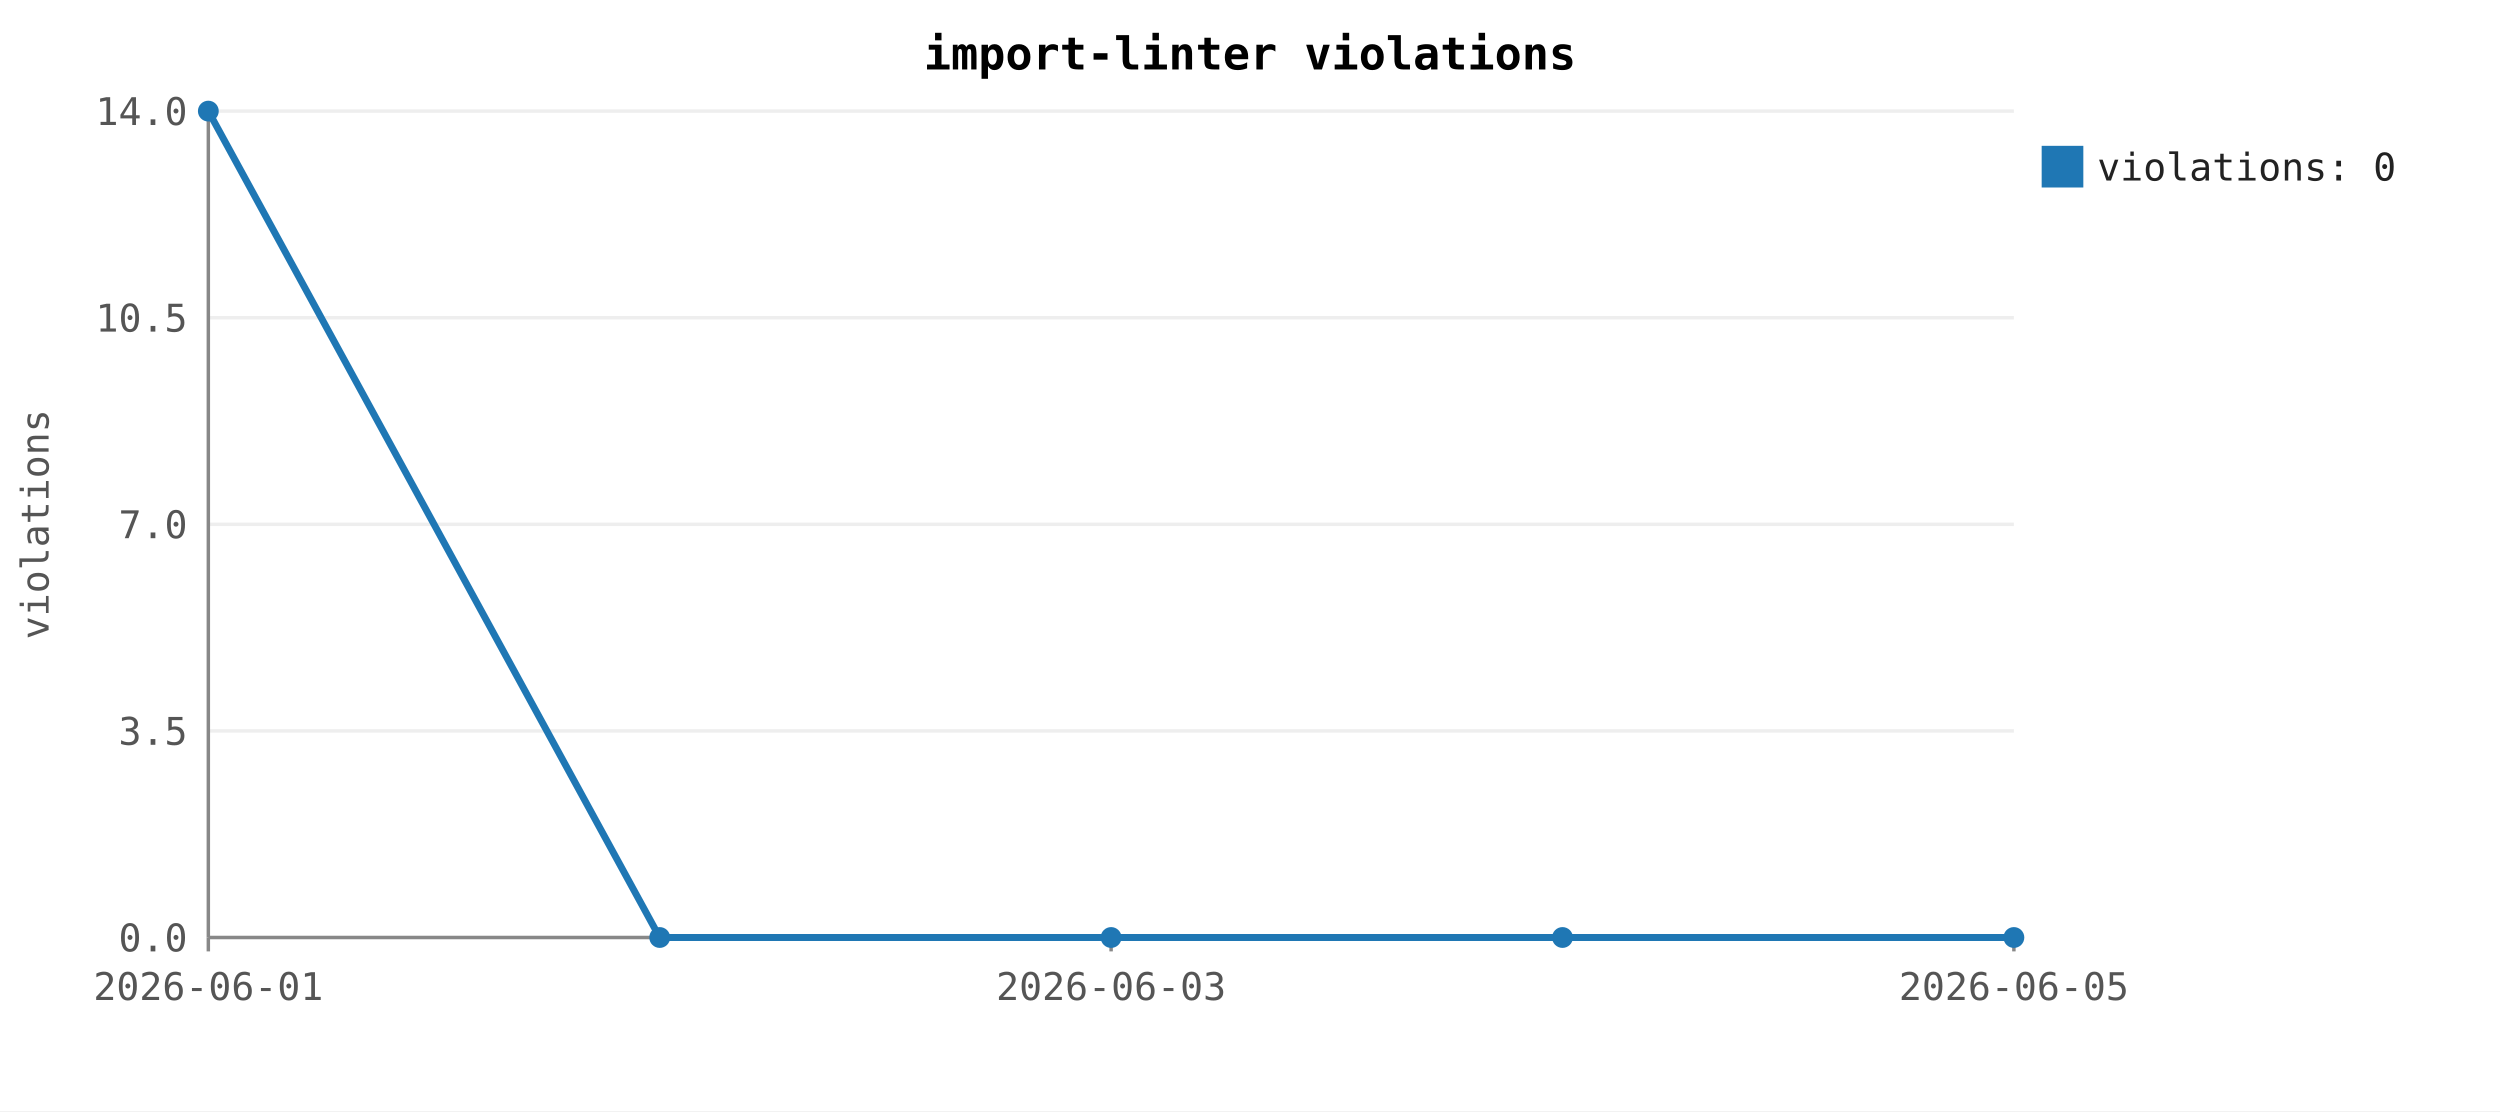
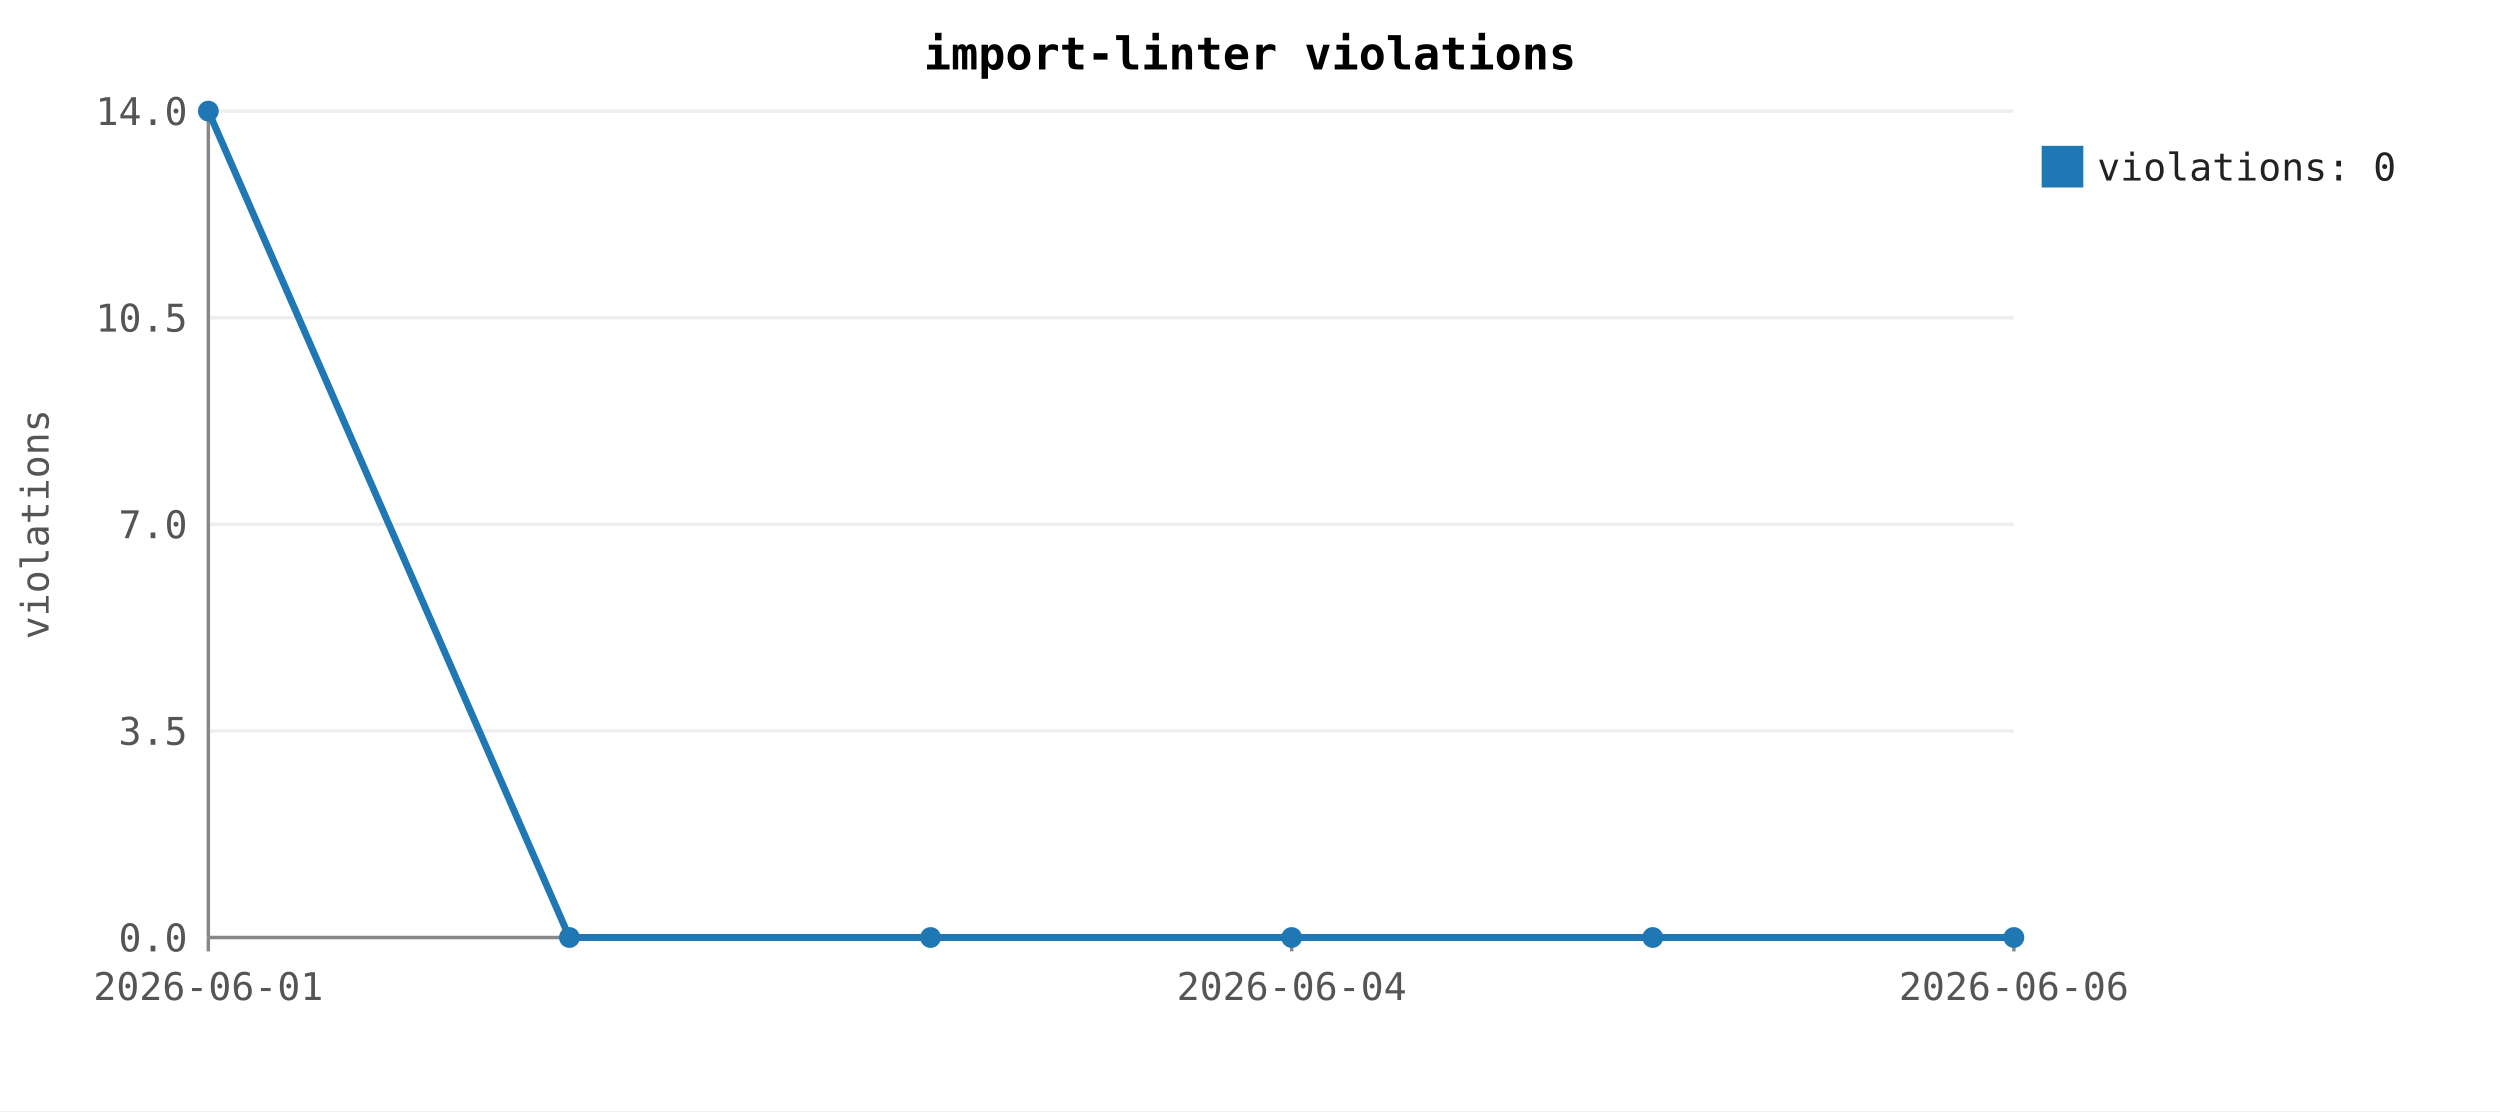
<svg xmlns="http://www.w3.org/2000/svg" viewBox="0 0 720 320" font-family="monospace" font-size="11">
  <rect width="100%" height="100%" fill="white" />
  <text x="360" y="20" text-anchor="middle" font-weight="bold" font-size="13">import-linter violations</text>
  <line x1="60" y1="270.0" x2="580" y2="270.0" stroke="#eee" />
  <text x="54" y="274.0" text-anchor="end" fill="#555">0.0</text>
  <line x1="60" y1="210.5" x2="580" y2="210.5" stroke="#eee" />
  <text x="54" y="214.5" text-anchor="end" fill="#555">3.5</text>
  <line x1="60" y1="151.0" x2="580" y2="151.0" stroke="#eee" />
  <text x="54" y="155.0" text-anchor="end" fill="#555">7.0</text>
  <line x1="60" y1="91.5" x2="580" y2="91.5" stroke="#eee" />
  <text x="54" y="95.5" text-anchor="end" fill="#555">10.5</text>
  <line x1="60" y1="32.0" x2="580" y2="32.0" stroke="#eee" />
  <text x="54" y="36.0" text-anchor="end" fill="#555">14.0</text>
  <line x1="60" y1="32" x2="60" y2="270" stroke="#888" />
  <line x1="60" y1="270" x2="580" y2="270" stroke="#888" />
  <line x1="60.0" y1="270" x2="60.0" y2="274" stroke="#888" />
  <text x="60.0" y="288" text-anchor="middle" fill="#555">2026-06-01</text>
-   <line x1="320.0" y1="270" x2="320.0" y2="274" stroke="#888" />
-   <text x="320.0" y="288" text-anchor="middle" fill="#555">2026-06-03</text>
+   <line x1="372.0" y1="270" x2="372.0" y2="274" stroke="#888" />
+   <text x="372.0" y="288" text-anchor="middle" fill="#555">2026-06-04</text>
  <line x1="580.0" y1="270" x2="580.0" y2="274" stroke="#888" />
-   <text x="580.0" y="288" text-anchor="middle" fill="#555">2026-06-05</text>
+   <text x="580.0" y="288" text-anchor="middle" fill="#555">2026-06-06</text>
  <text x="14" y="151" text-anchor="middle" transform="rotate(-90 14 151)" fill="#555">violations</text>
-   <path d="M60.0,32.0 L190.0,270.0 L320.0,270.0 L450.0,270.0 L580.0,270.0" fill="none" stroke="#1f77b4" stroke-width="2" />
+   <path d="M60.0,32.0 L164.0,270.0 L268.0,270.0 L372.0,270.0 L476.0,270.0 L580.0,270.0" fill="none" stroke="#1f77b4" stroke-width="2" />
  <circle cx="60.0" cy="32.0" r="3" fill="#1f77b4" />
-   <circle cx="190.0" cy="270.0" r="3" fill="#1f77b4" />
-   <circle cx="320.0" cy="270.0" r="3" fill="#1f77b4" />
-   <circle cx="450.0" cy="270.0" r="3" fill="#1f77b4" />
+   <circle cx="164.0" cy="270.0" r="3" fill="#1f77b4" />
+   <circle cx="268.0" cy="270.0" r="3" fill="#1f77b4" />
+   <circle cx="372.0" cy="270.0" r="3" fill="#1f77b4" />
+   <circle cx="476.0" cy="270.0" r="3" fill="#1f77b4" />
  <circle cx="580.0" cy="270.0" r="3" fill="#1f77b4" />
  <rect x="588" y="42" width="12" height="12" fill="#1f77b4" />
  <text x="604" y="52" fill="#222">violations: 0</text>
</svg>
